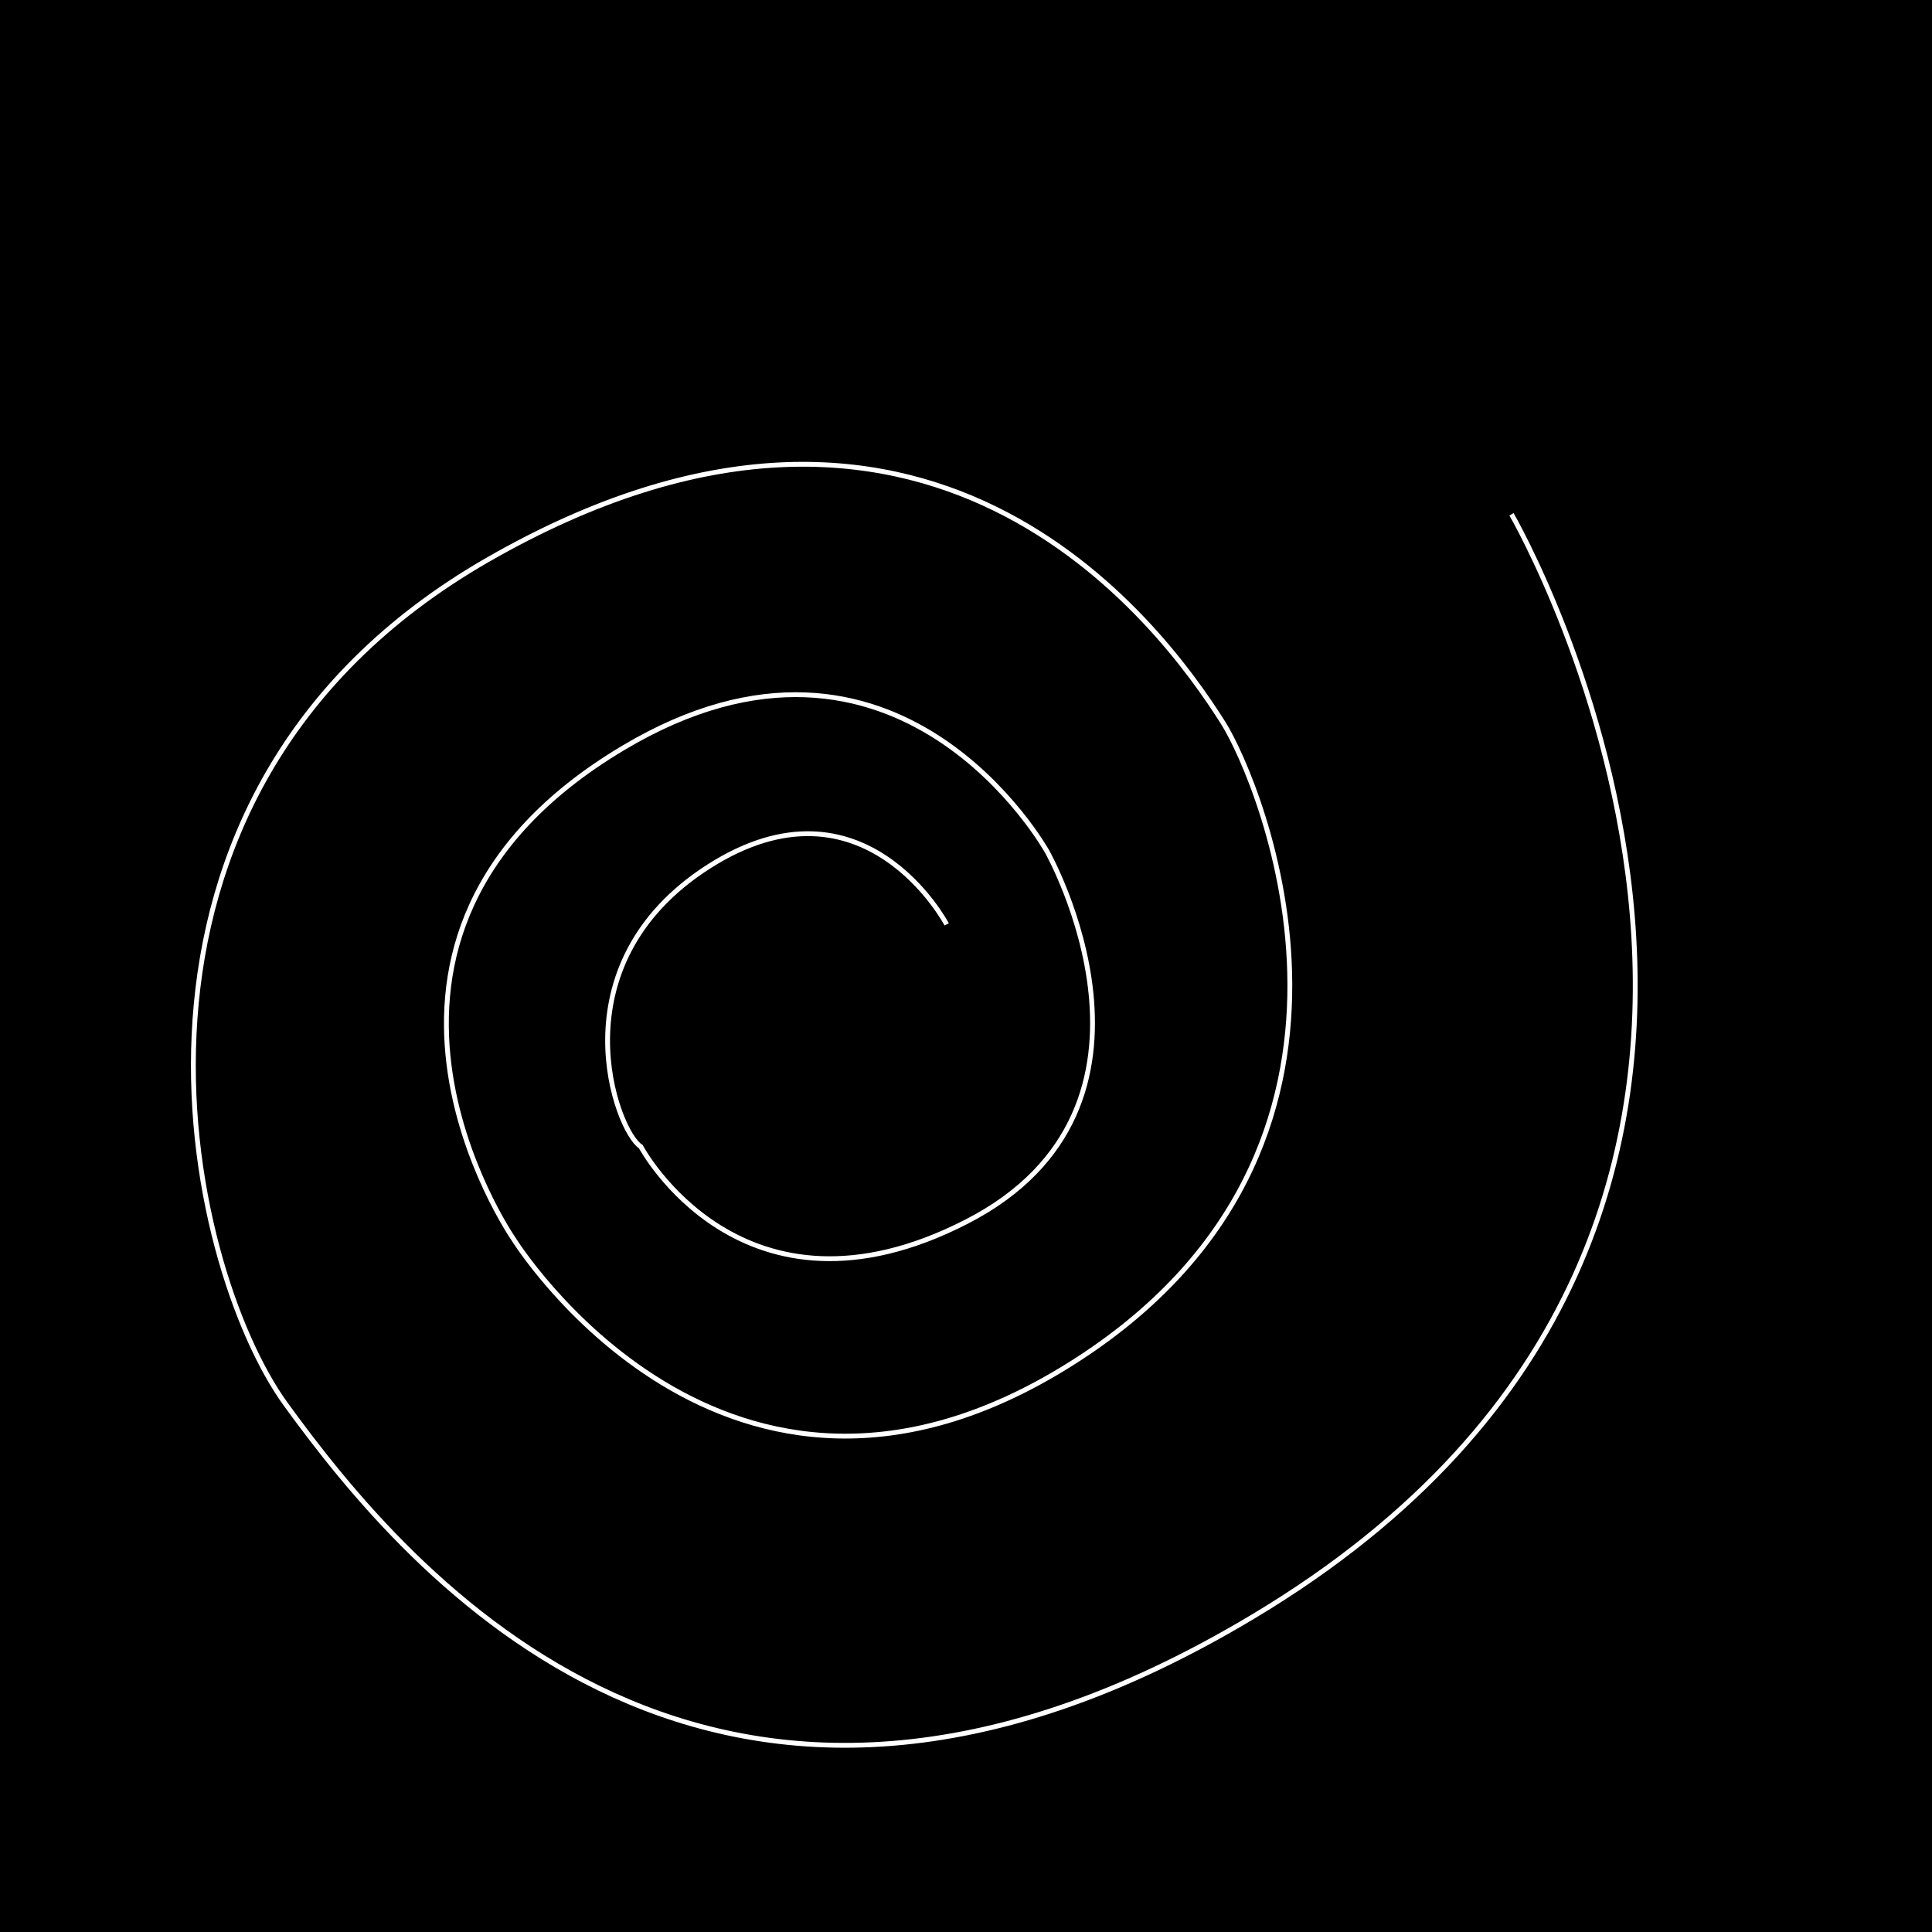
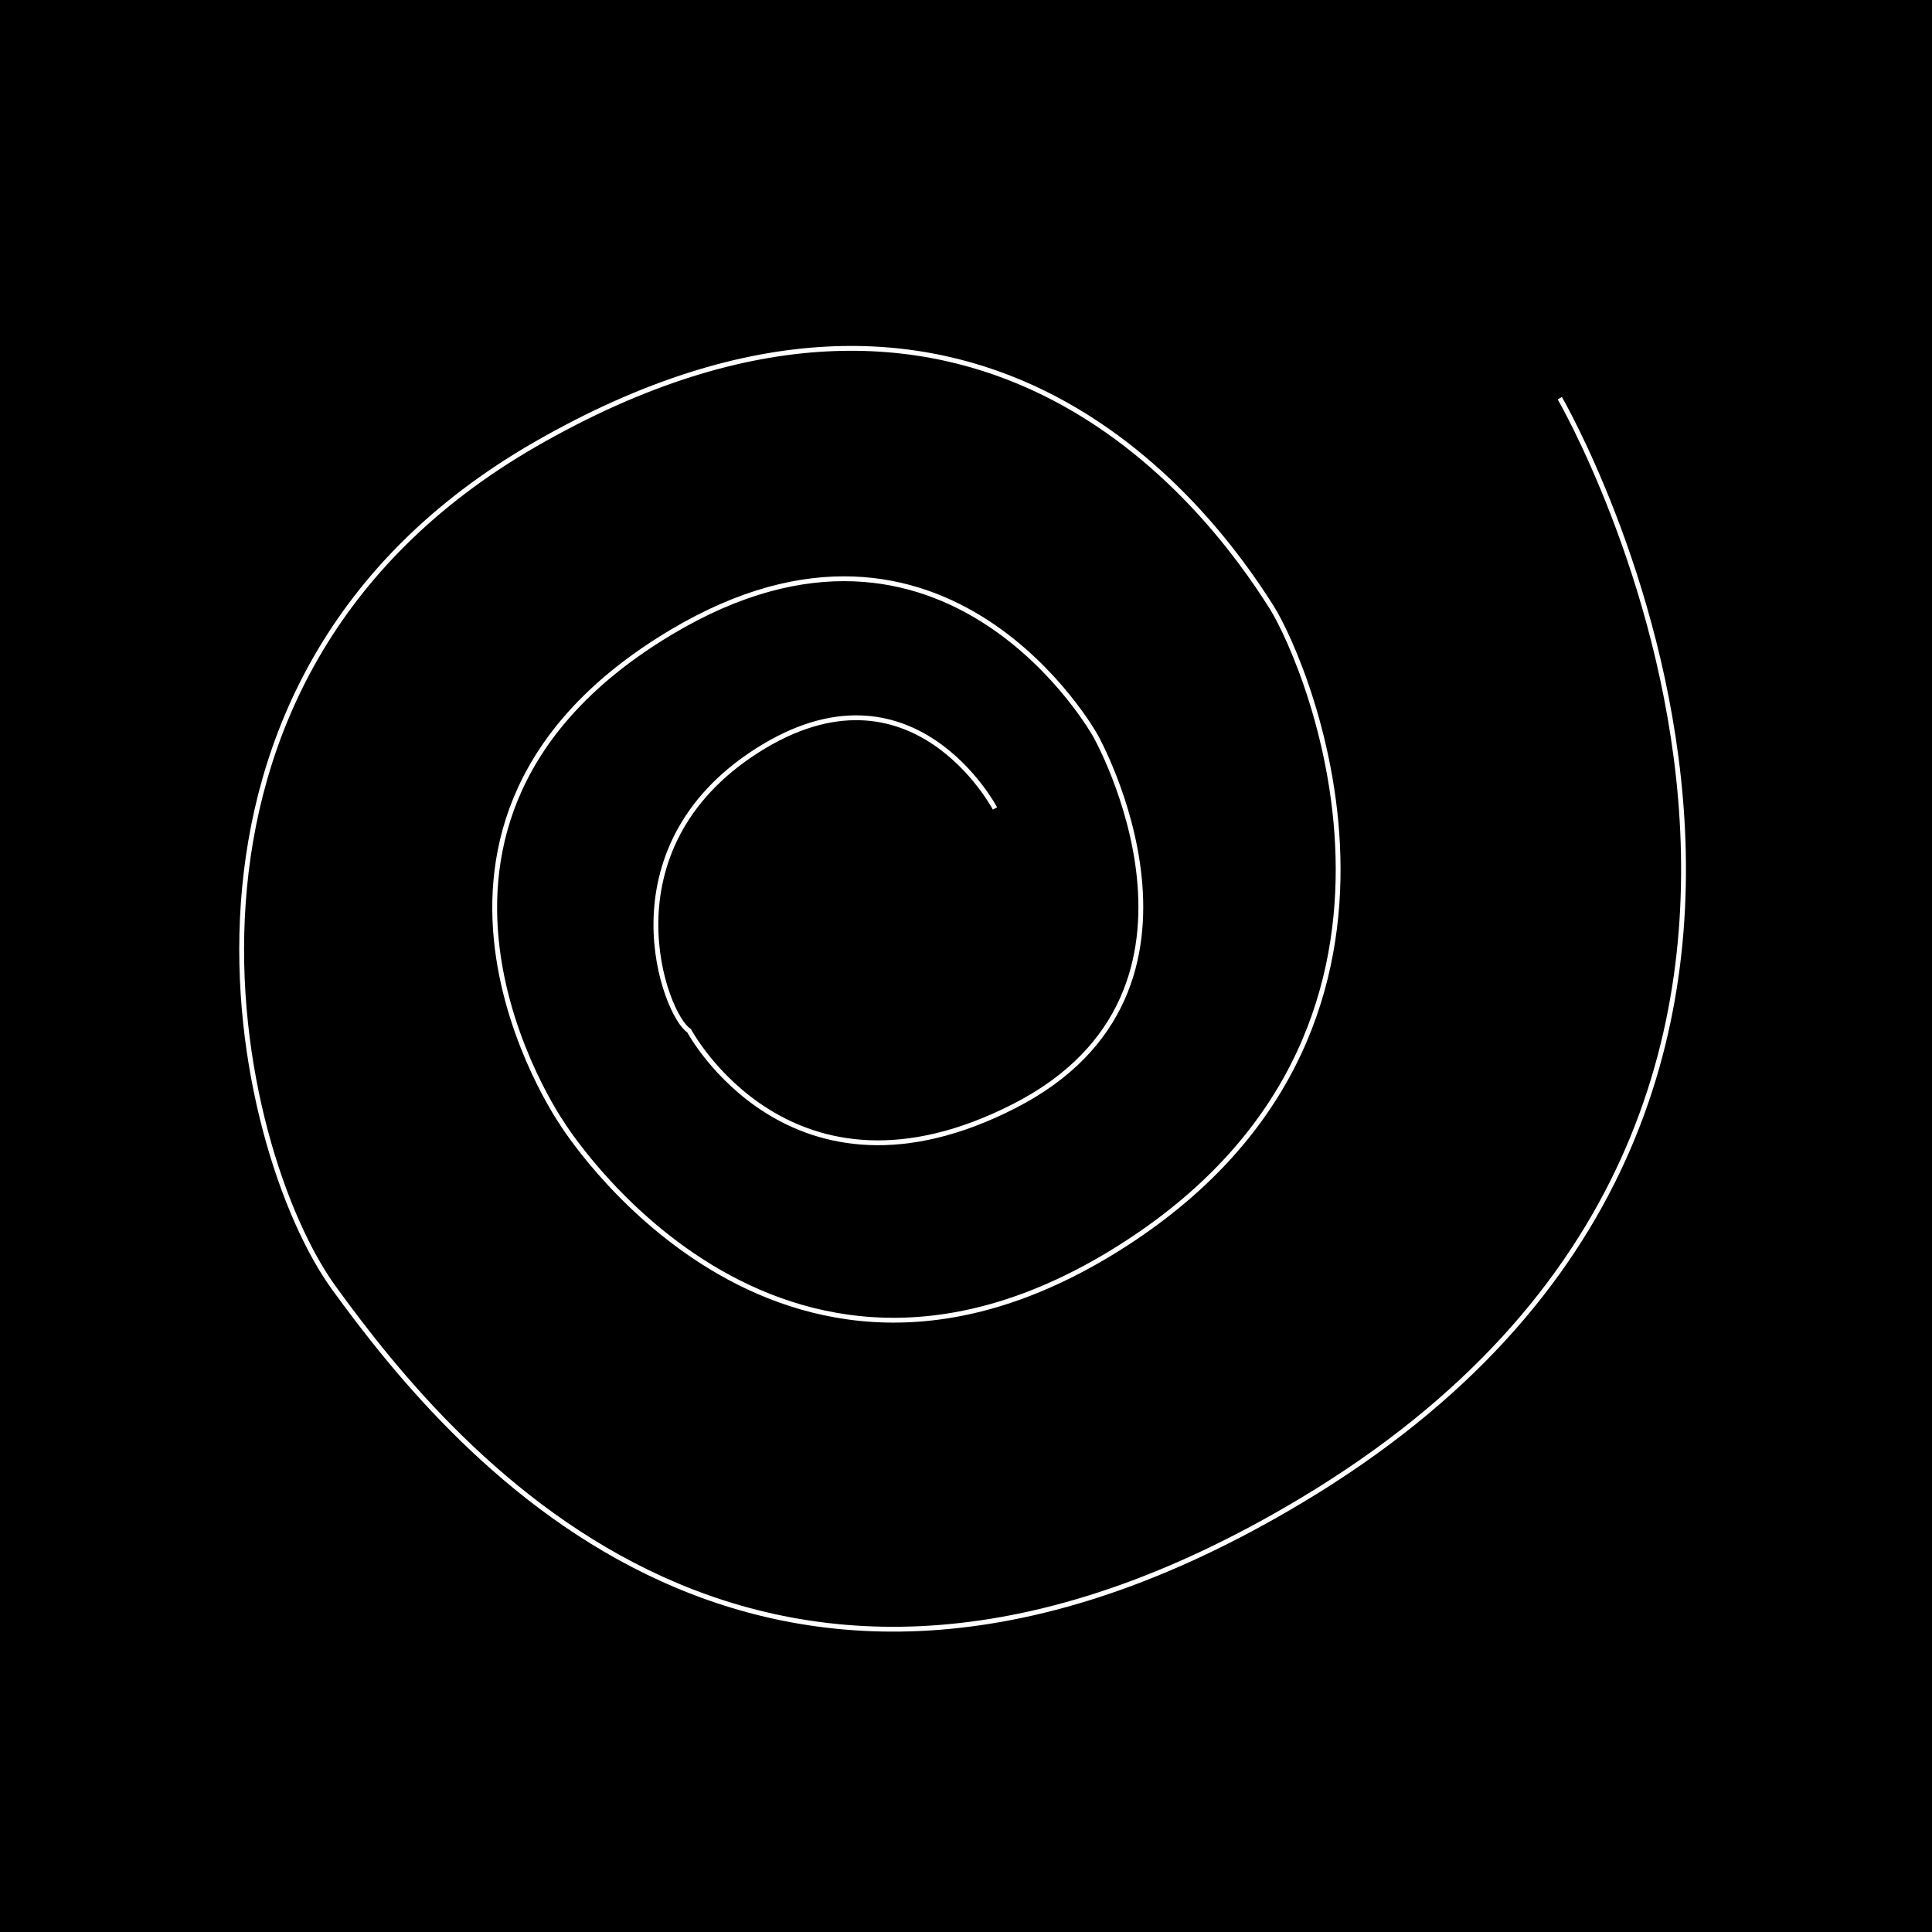
<svg xmlns="http://www.w3.org/2000/svg" id="Capa_1" data-name="Capa 1" viewBox="0 0 200 200">
  <defs>
    <style>
- 

.home-1{
fill:none;
stroke:#fff;
stroke-miterlimit:10;
stroke-width:0.5px;

    animation: form9 10s infinite linear;
-     transform-origin: 40% 35%;
+     transform-origin: 50% 50%;

}

    @keyframes form9 {
        from {transform: rotate(0deg)}
        to {transform: rotate(360deg)}  

}


- 
- 
- 
</style>
  </defs>
  <rect x="0.5" y="0.5" width="199" height="199" />
  <path d="M199,1V199H1V1H199m1-1H0V200H200V0Z" />
-   <path class="home-1" d="M98,95.69s-8.55-16.24-24.61-6-9.56,27.48-7.06,29c0,0,10.48,19.7,33.72,7.78s8.35-38.31,8.35-38.31S93,60.41,64.49,77.44c-32.9,19.63-11.35,50.79-11.35,50.79s21.88,35.42,57.64,13,19.6-60.39,15.87-66.35C120,64.31,95.79,31.88,50.4,58,7.94,82.47,19.23,131.09,29.56,145.34c12.81,17.66,44.43,55.4,100.17,22,69-41.3,26.74-114.1,26.74-114.1" />
+   <path class="home-1" d="M103,83.69s-8.55-16.24-24.61-6-9.56,27.48-7.06,29c0,0,10.48,19.7,33.72,7.78s8.35-38.31,8.35-38.31S98,48.41,69.49,65.44c-32.9,19.63-11.35,50.79-11.35,50.79s21.88,35.42,57.64,13,19.6-60.39,15.87-66.35C125,52.31,100.79,19.88,55.4,46c-42.46,24.45-31.17,73.07-20.84,87.32,12.81,17.66,44.43,55.4,100.17,22,69-41.3,26.74-114.1,26.74-114.1" />
</svg>
